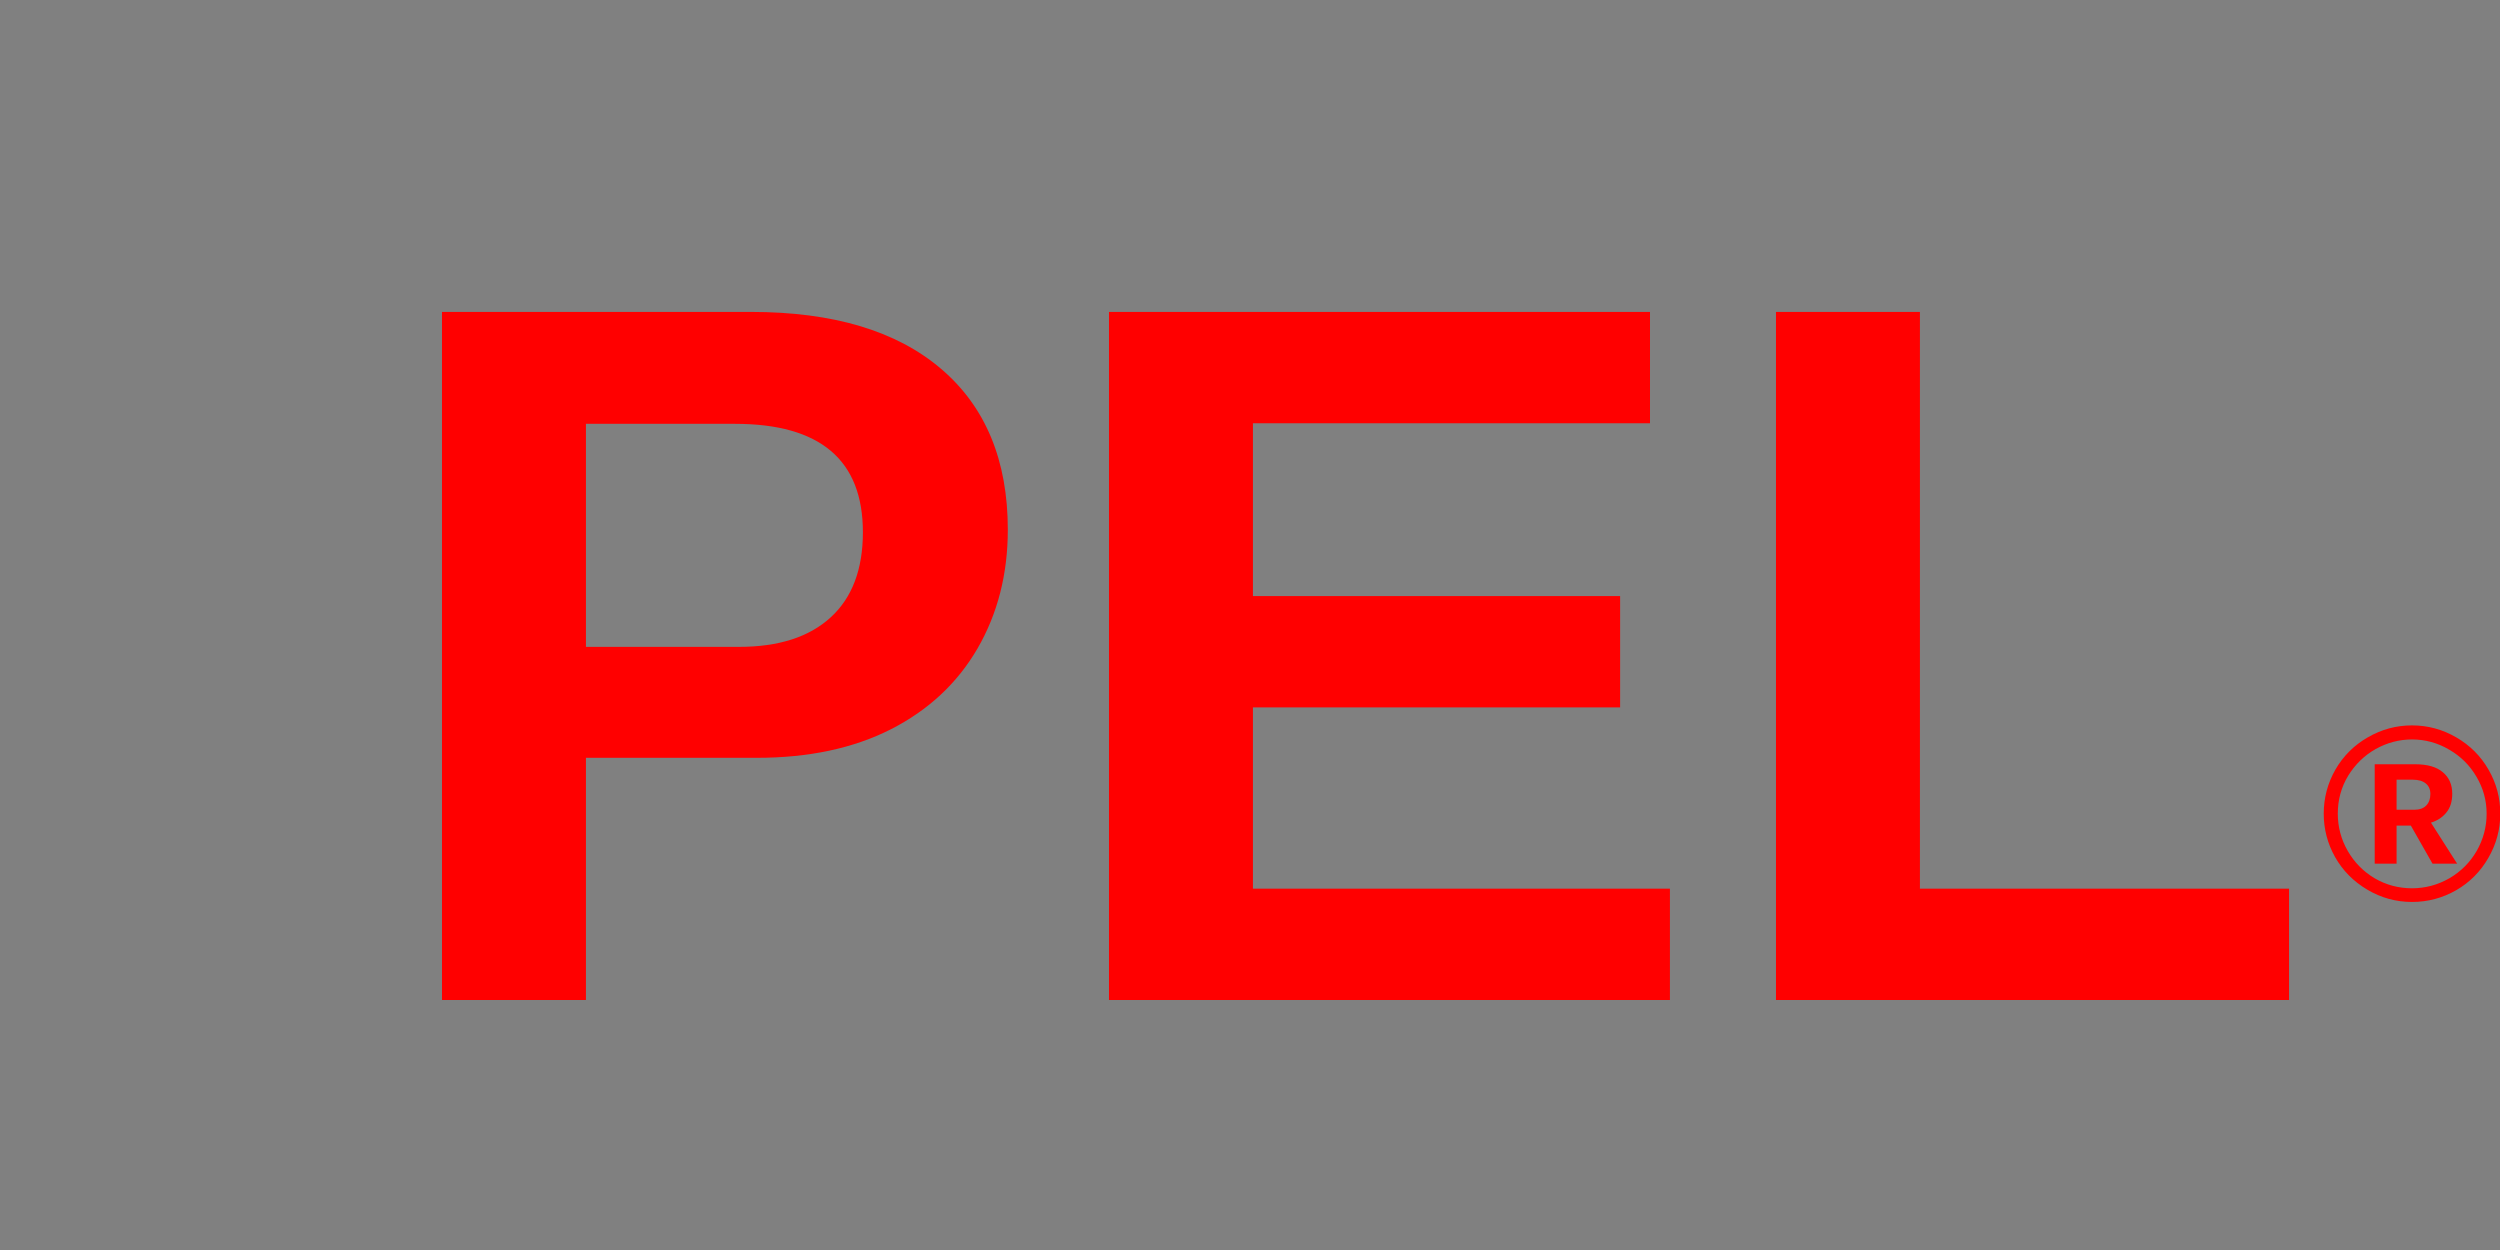
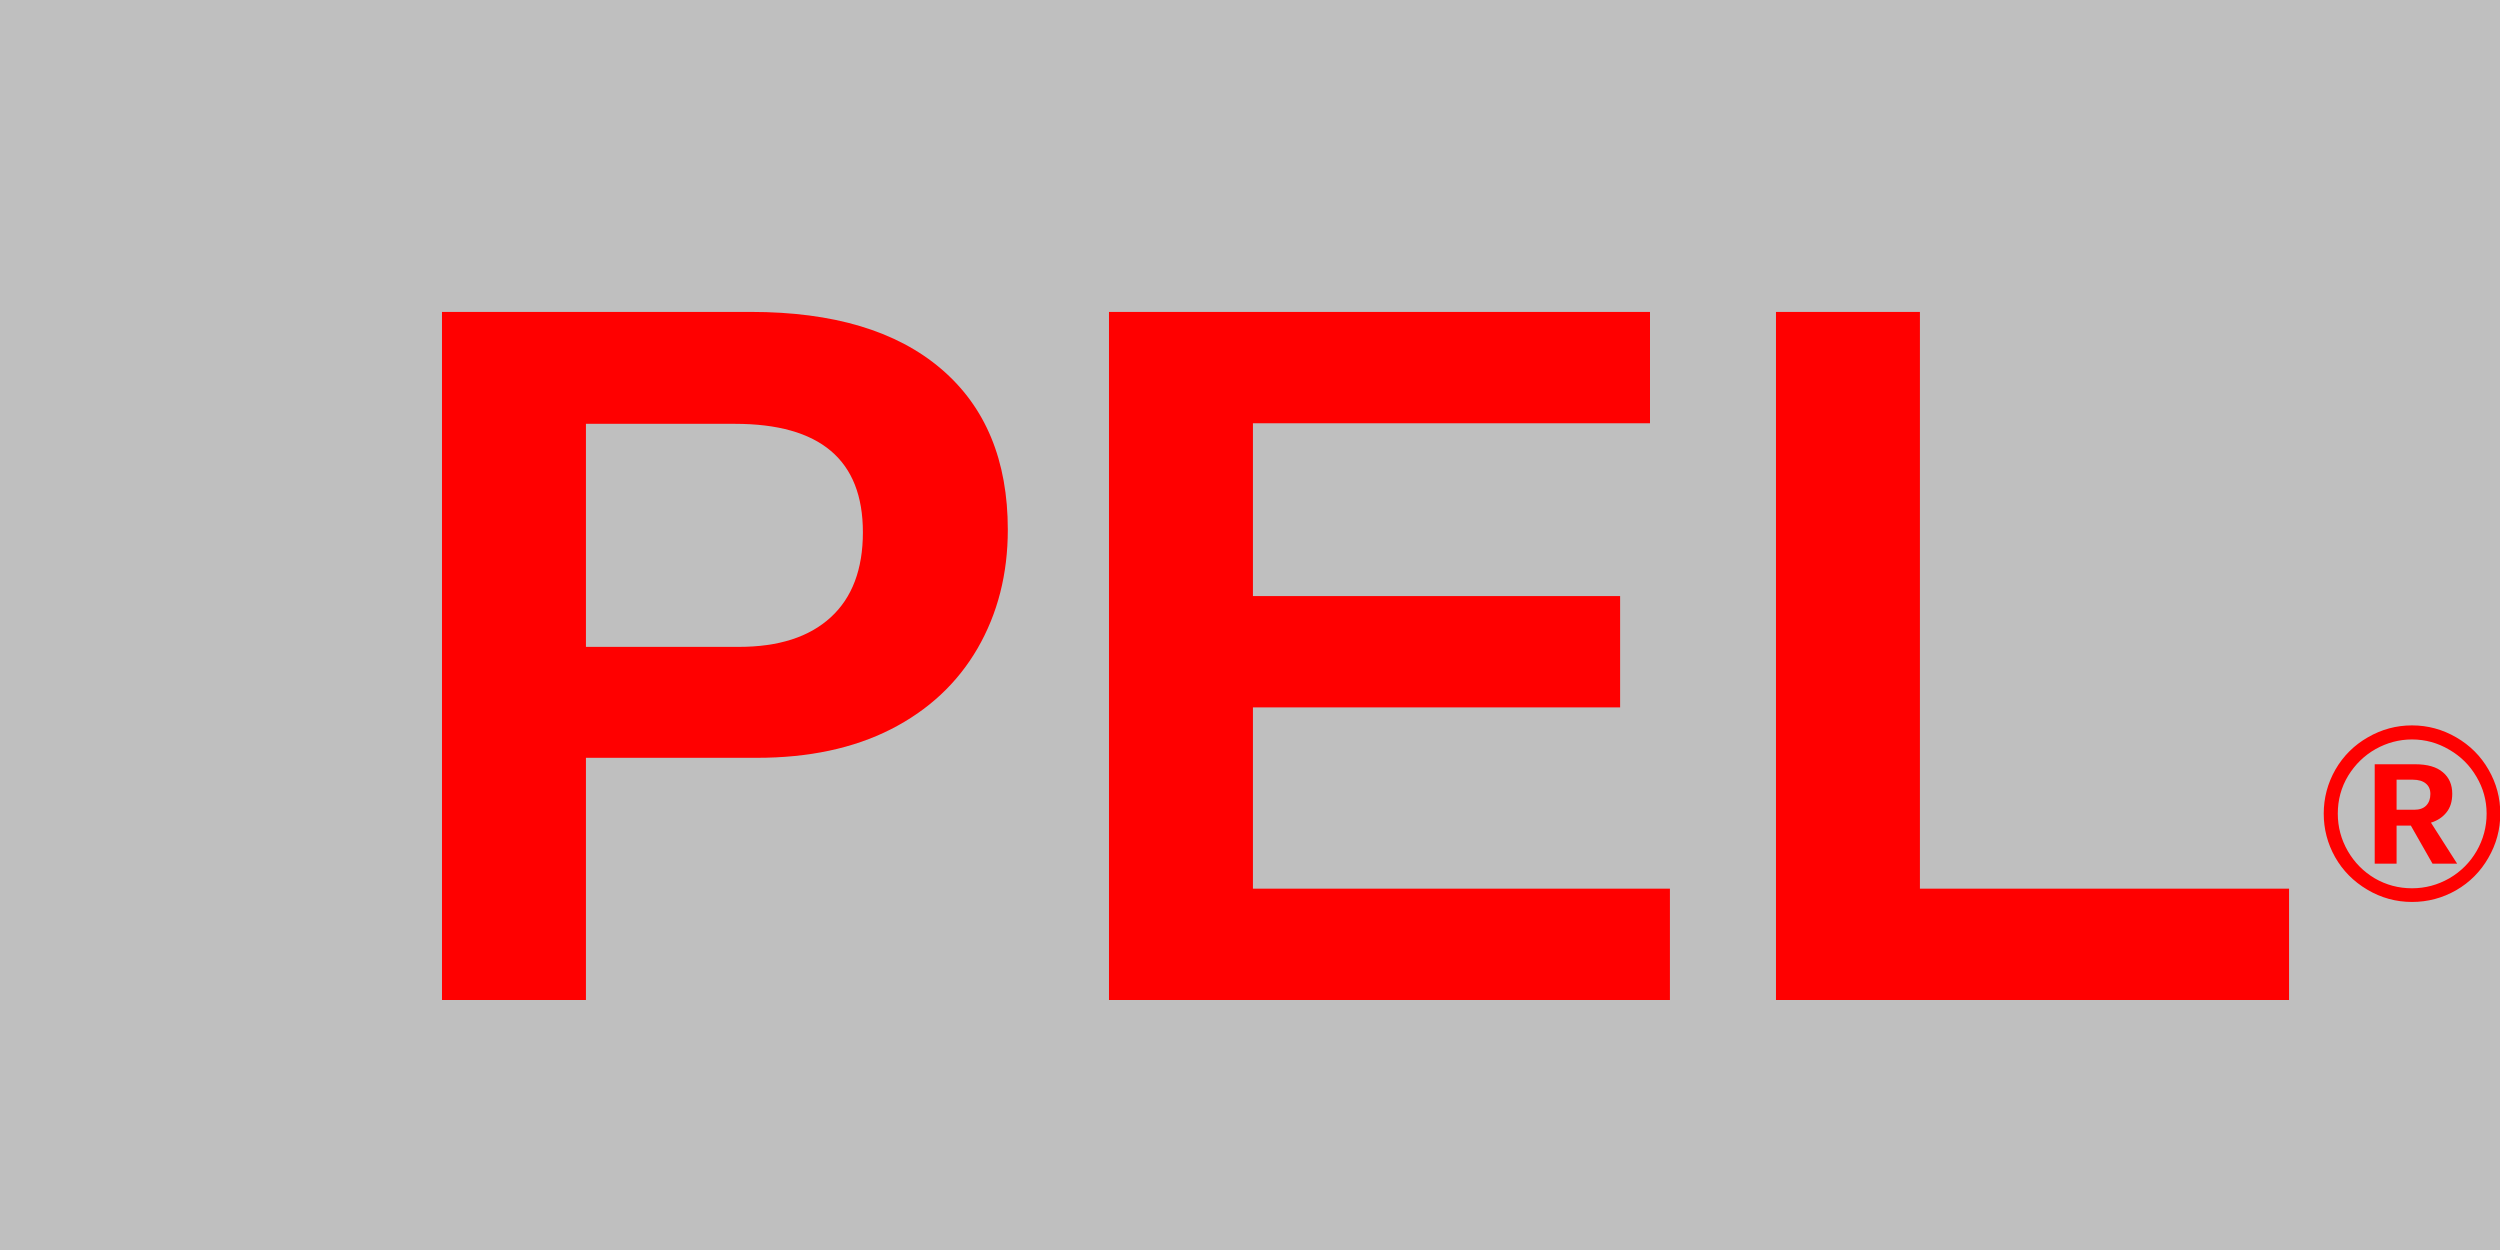
<svg xmlns="http://www.w3.org/2000/svg" width="400" height="200" viewBox="0 0 200 100">
-   <rect width="100%" height="100%" fill="#808080" />
+   <rect width="100%" height="100%" fill="#bfbfbf" />
  <text x="30" y="80" font-family="Arial" font-size="80" font-weight="bold" fill="#ff0000">
    PEL<tspan font-size="20" baseline-shift="super">®</tspan>
  </text>
</svg>
